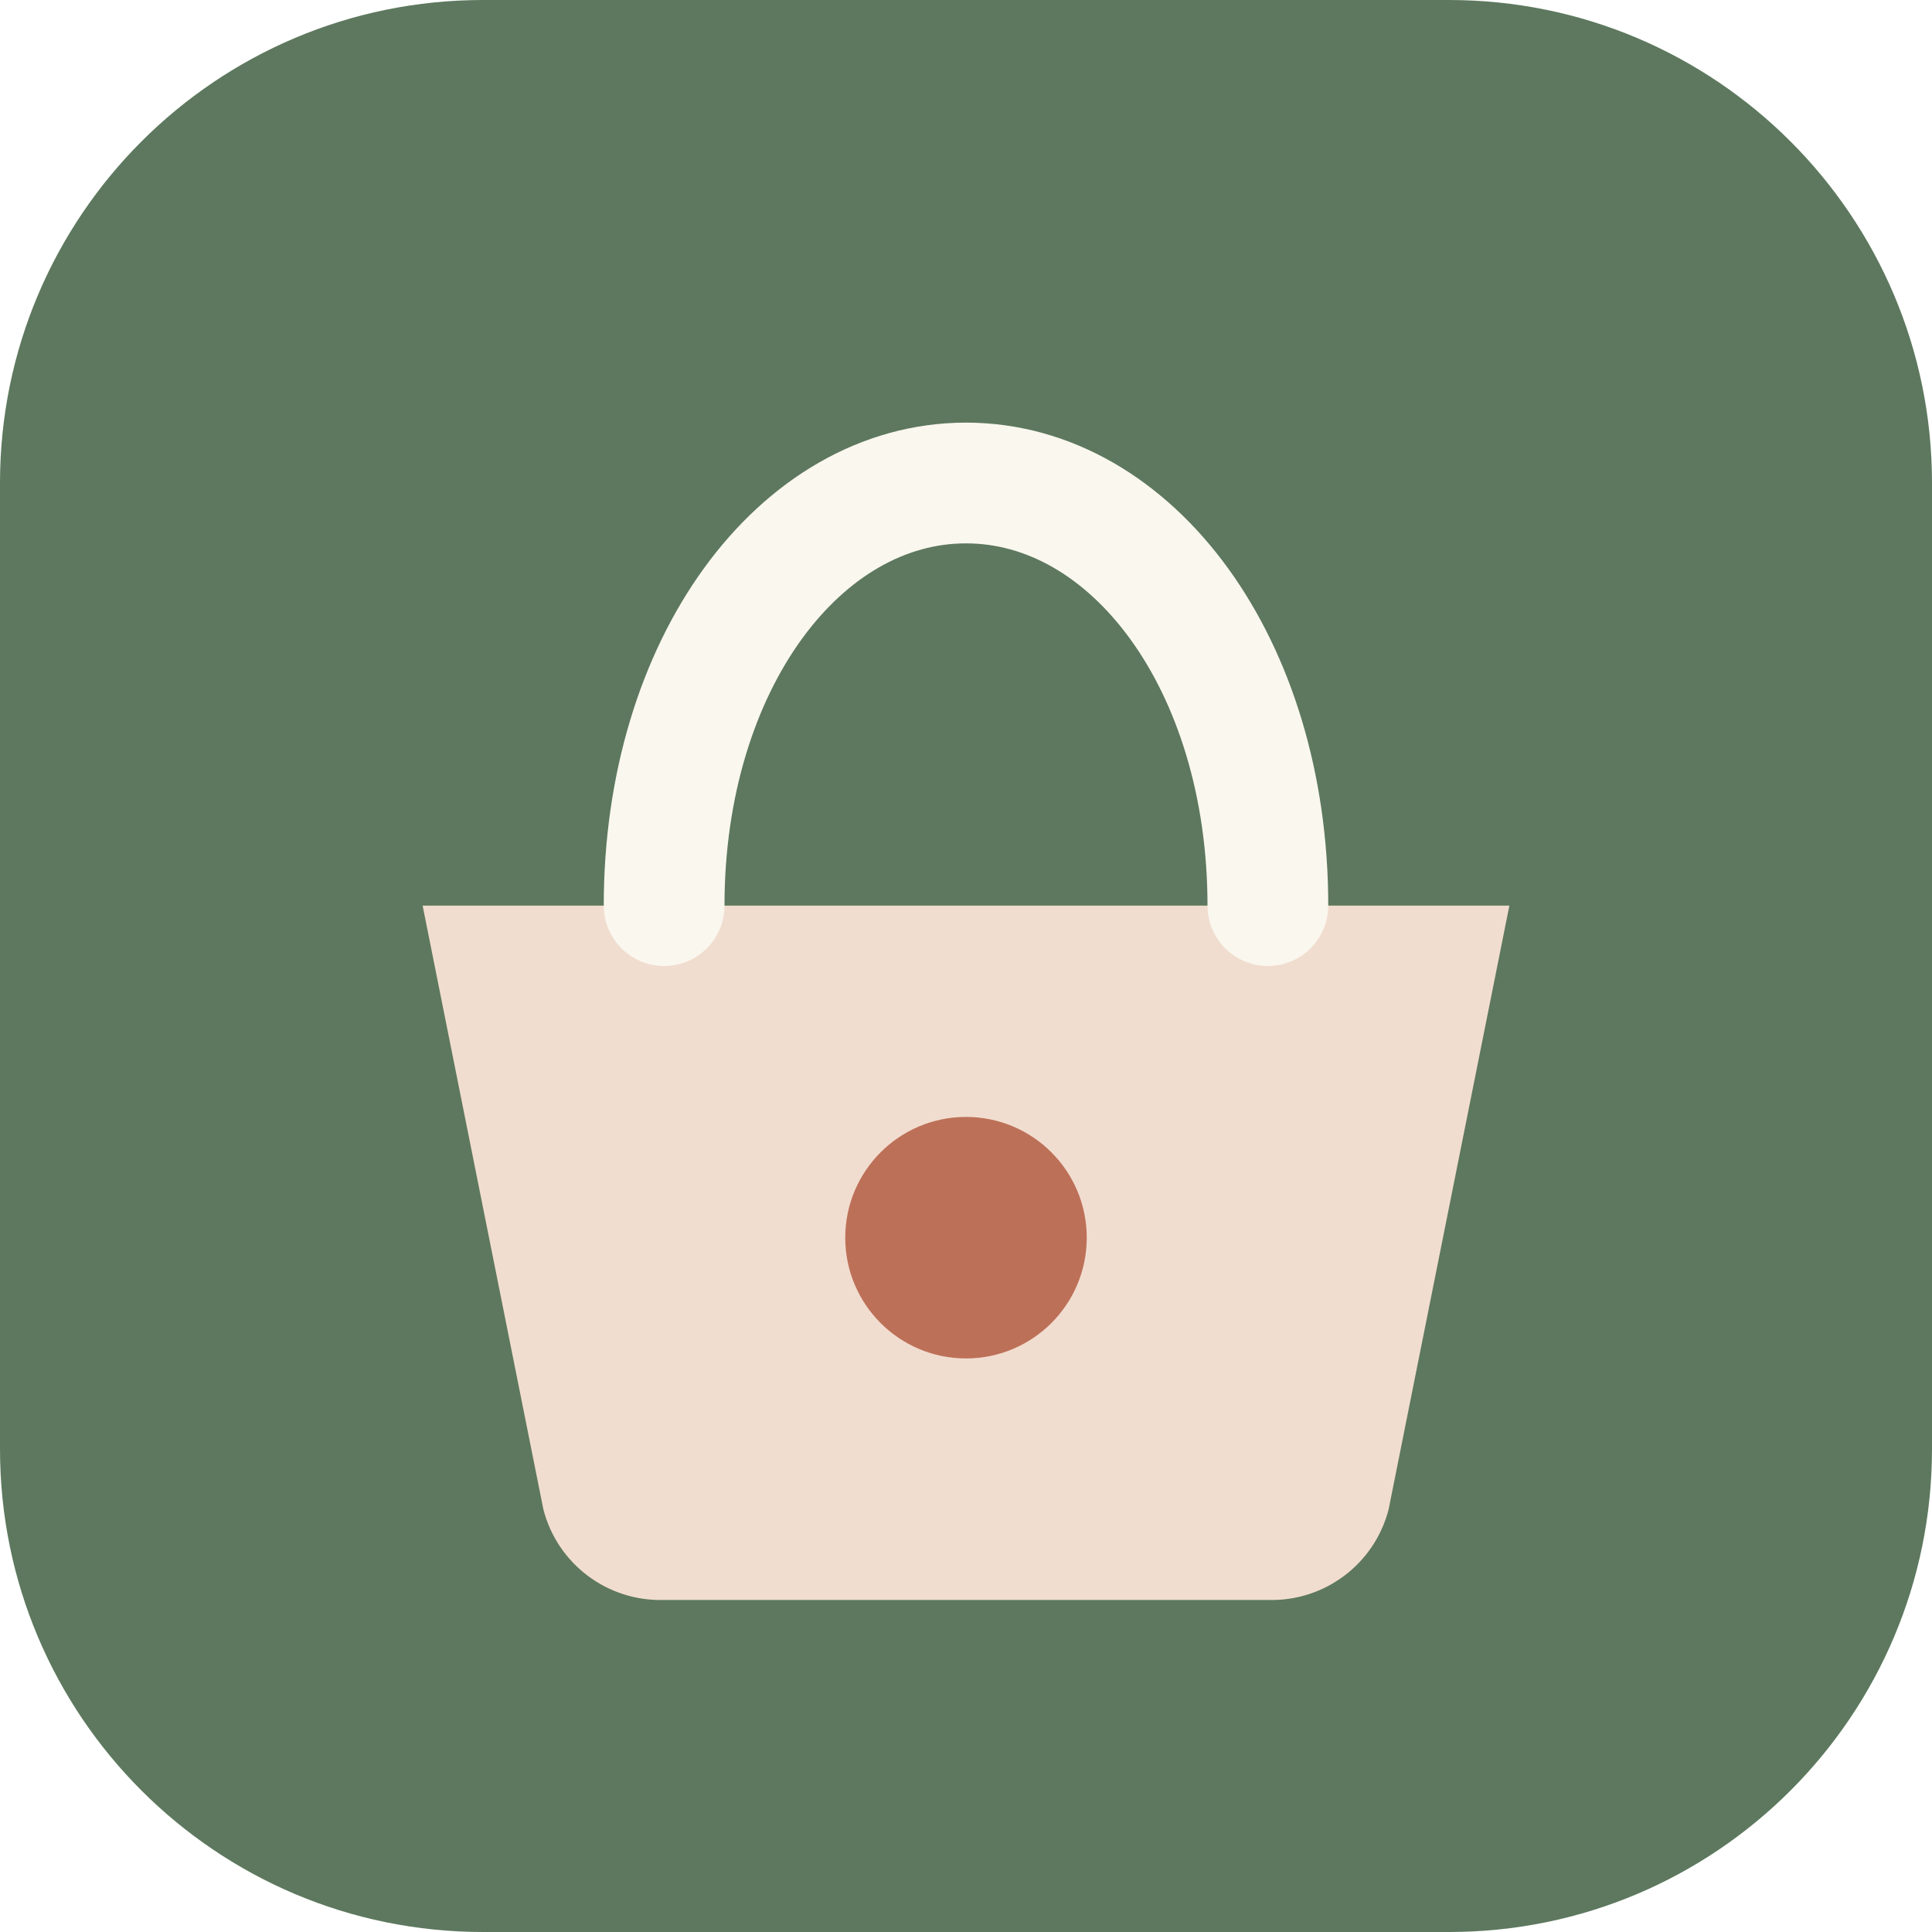
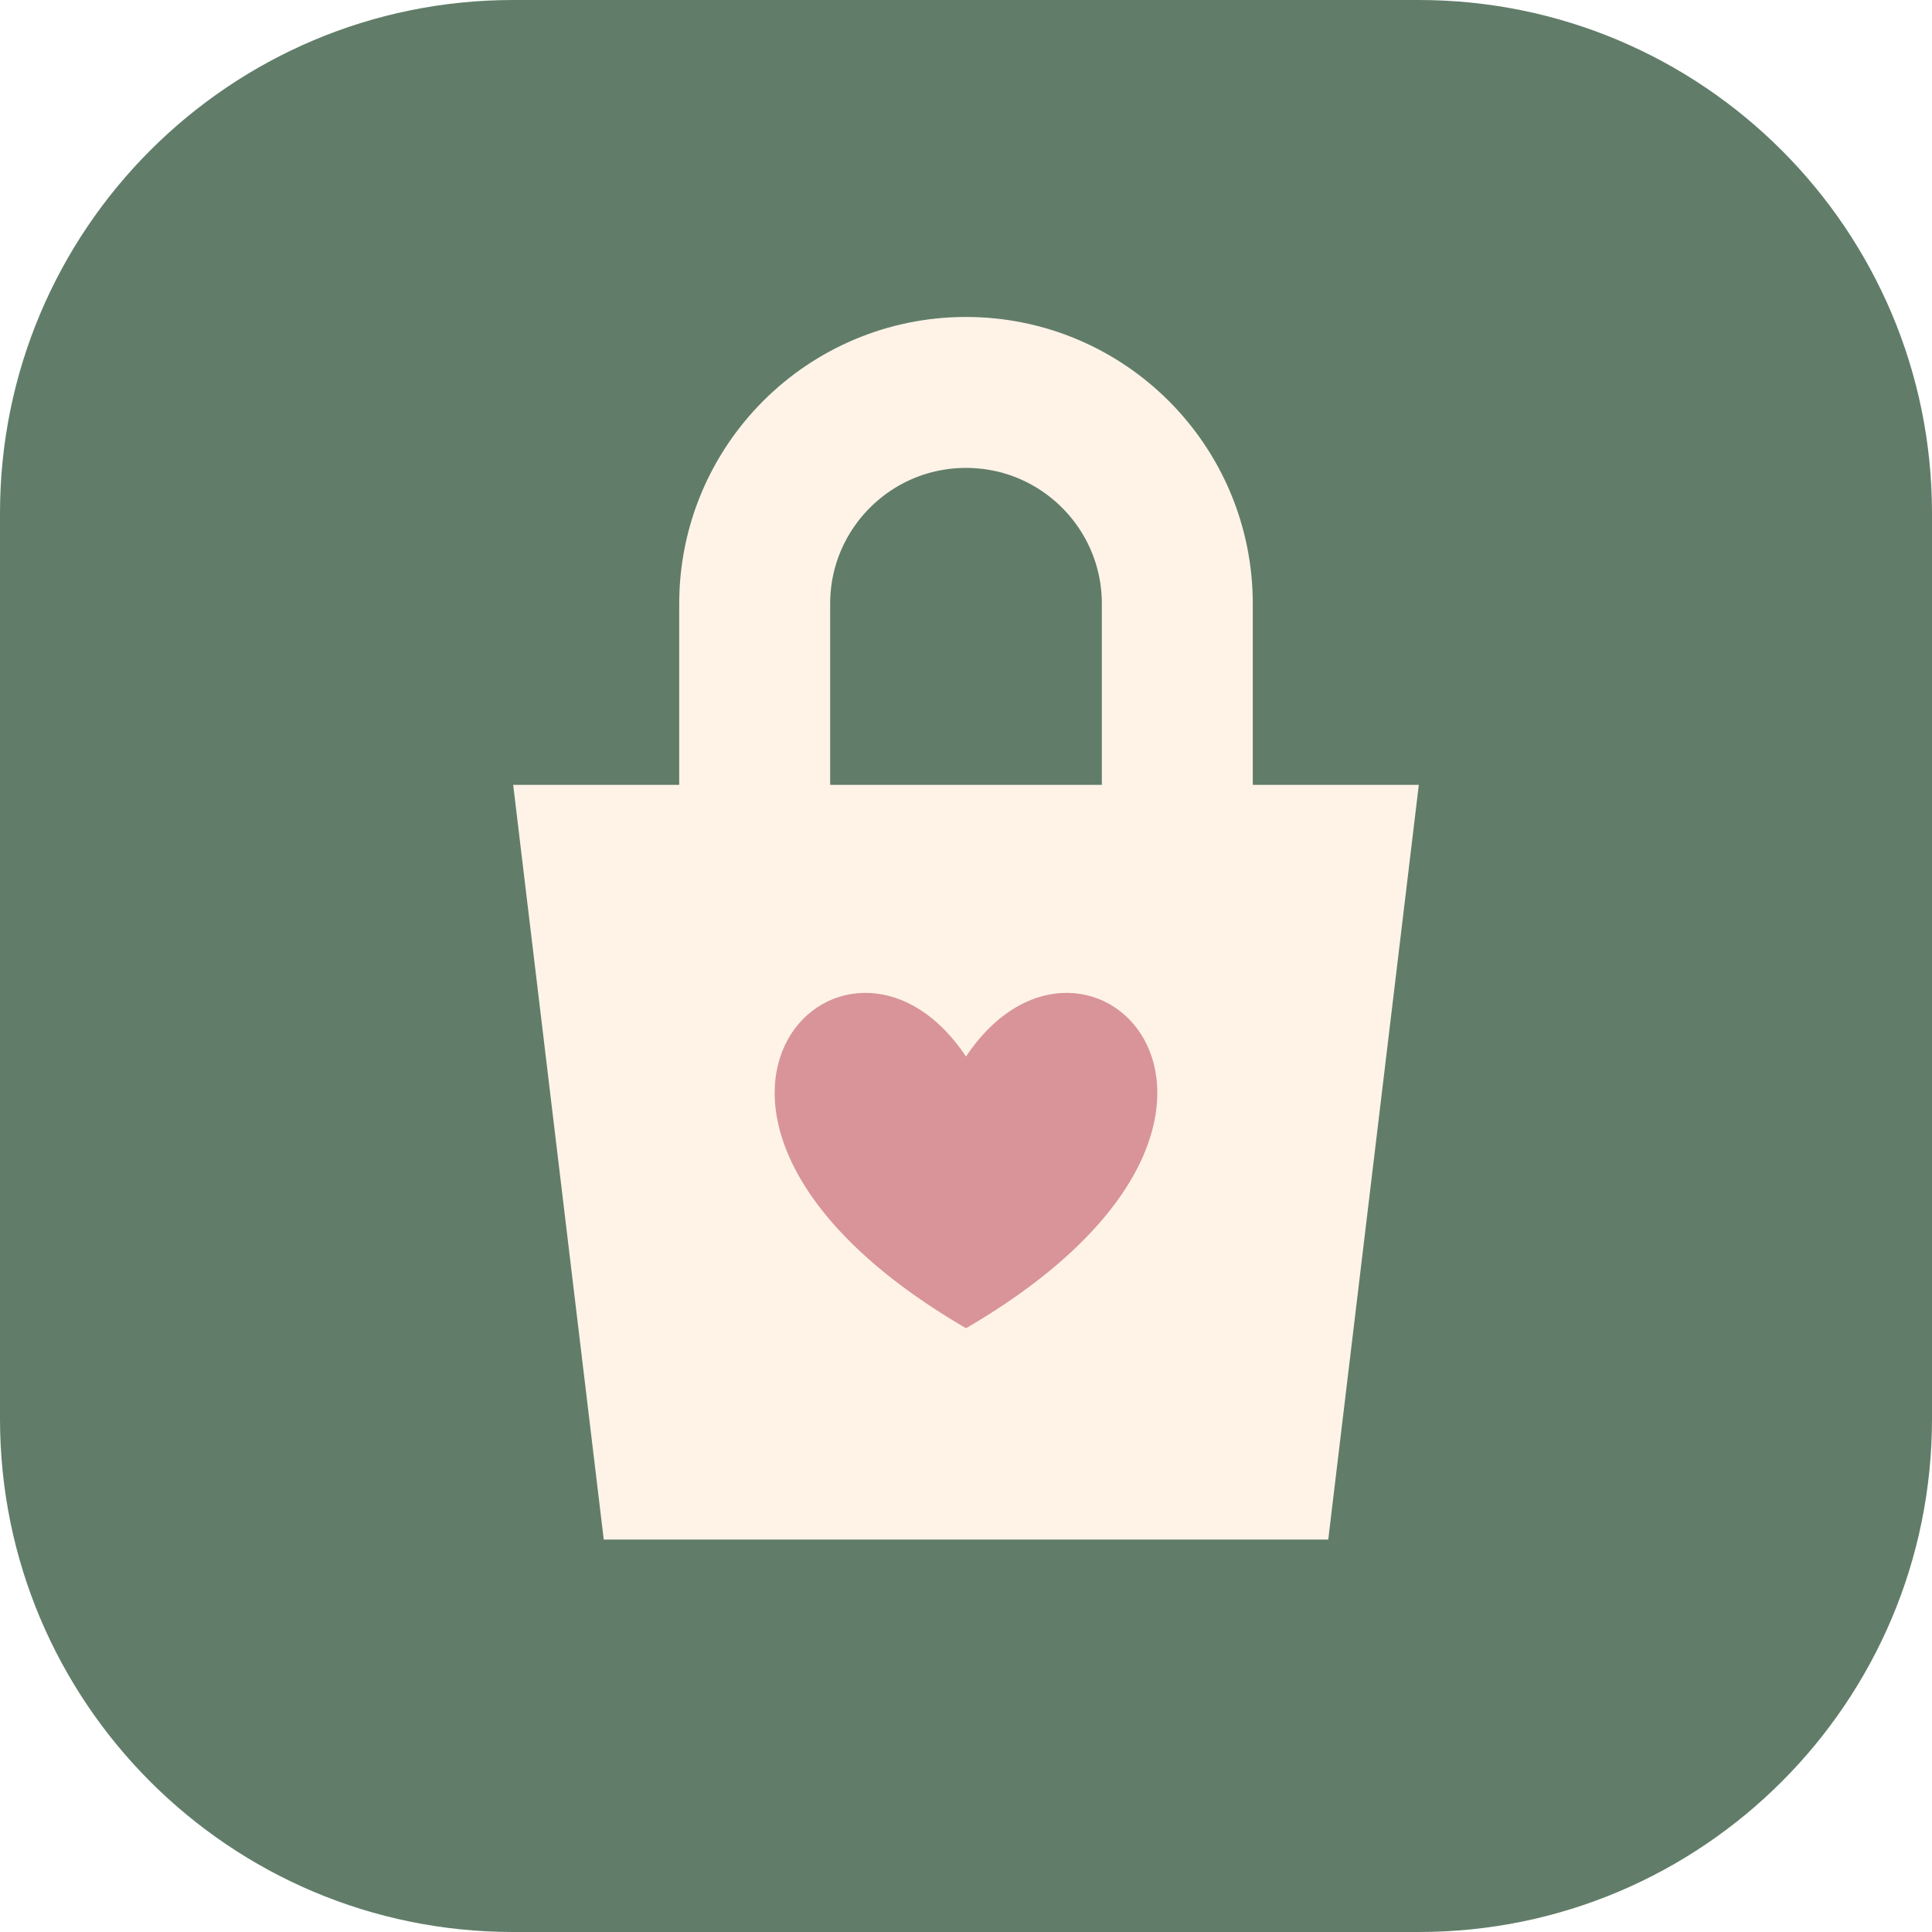
<svg xmlns="http://www.w3.org/2000/svg" viewBox="0 0 64 64">
-   <rect width="64" height="64" rx="16" fill="#5D785E" />
-   <path d="M14 30h36l-4 20a4 4 0 0 1-4 3H22a4 4 0 0 1-4-3z" fill="#F1DDCF" />
-   <path d="M22 30c0-8 4.5-14 10-14s10 6 10 14" fill="none" stroke="#FAF7EF" stroke-width="4" stroke-linecap="round" />
-   <circle cx="32" cy="41" r="4" fill="#BD7058" />
+   <rect width="64" height="64" rx="17" fill="#617d69" />
+   <path d="M17 26h30l-3 25H20z" fill="#fff3e8" />
+   <path d="M25 27v-7a7 7 0 0 1 14 0v7" fill="none" stroke="#fff3e8" stroke-width="5" />
+   <path d="M32 44c-12-7-4-15 0-9 4-6 12 2 0 9" fill="#d89499" />
</svg>
